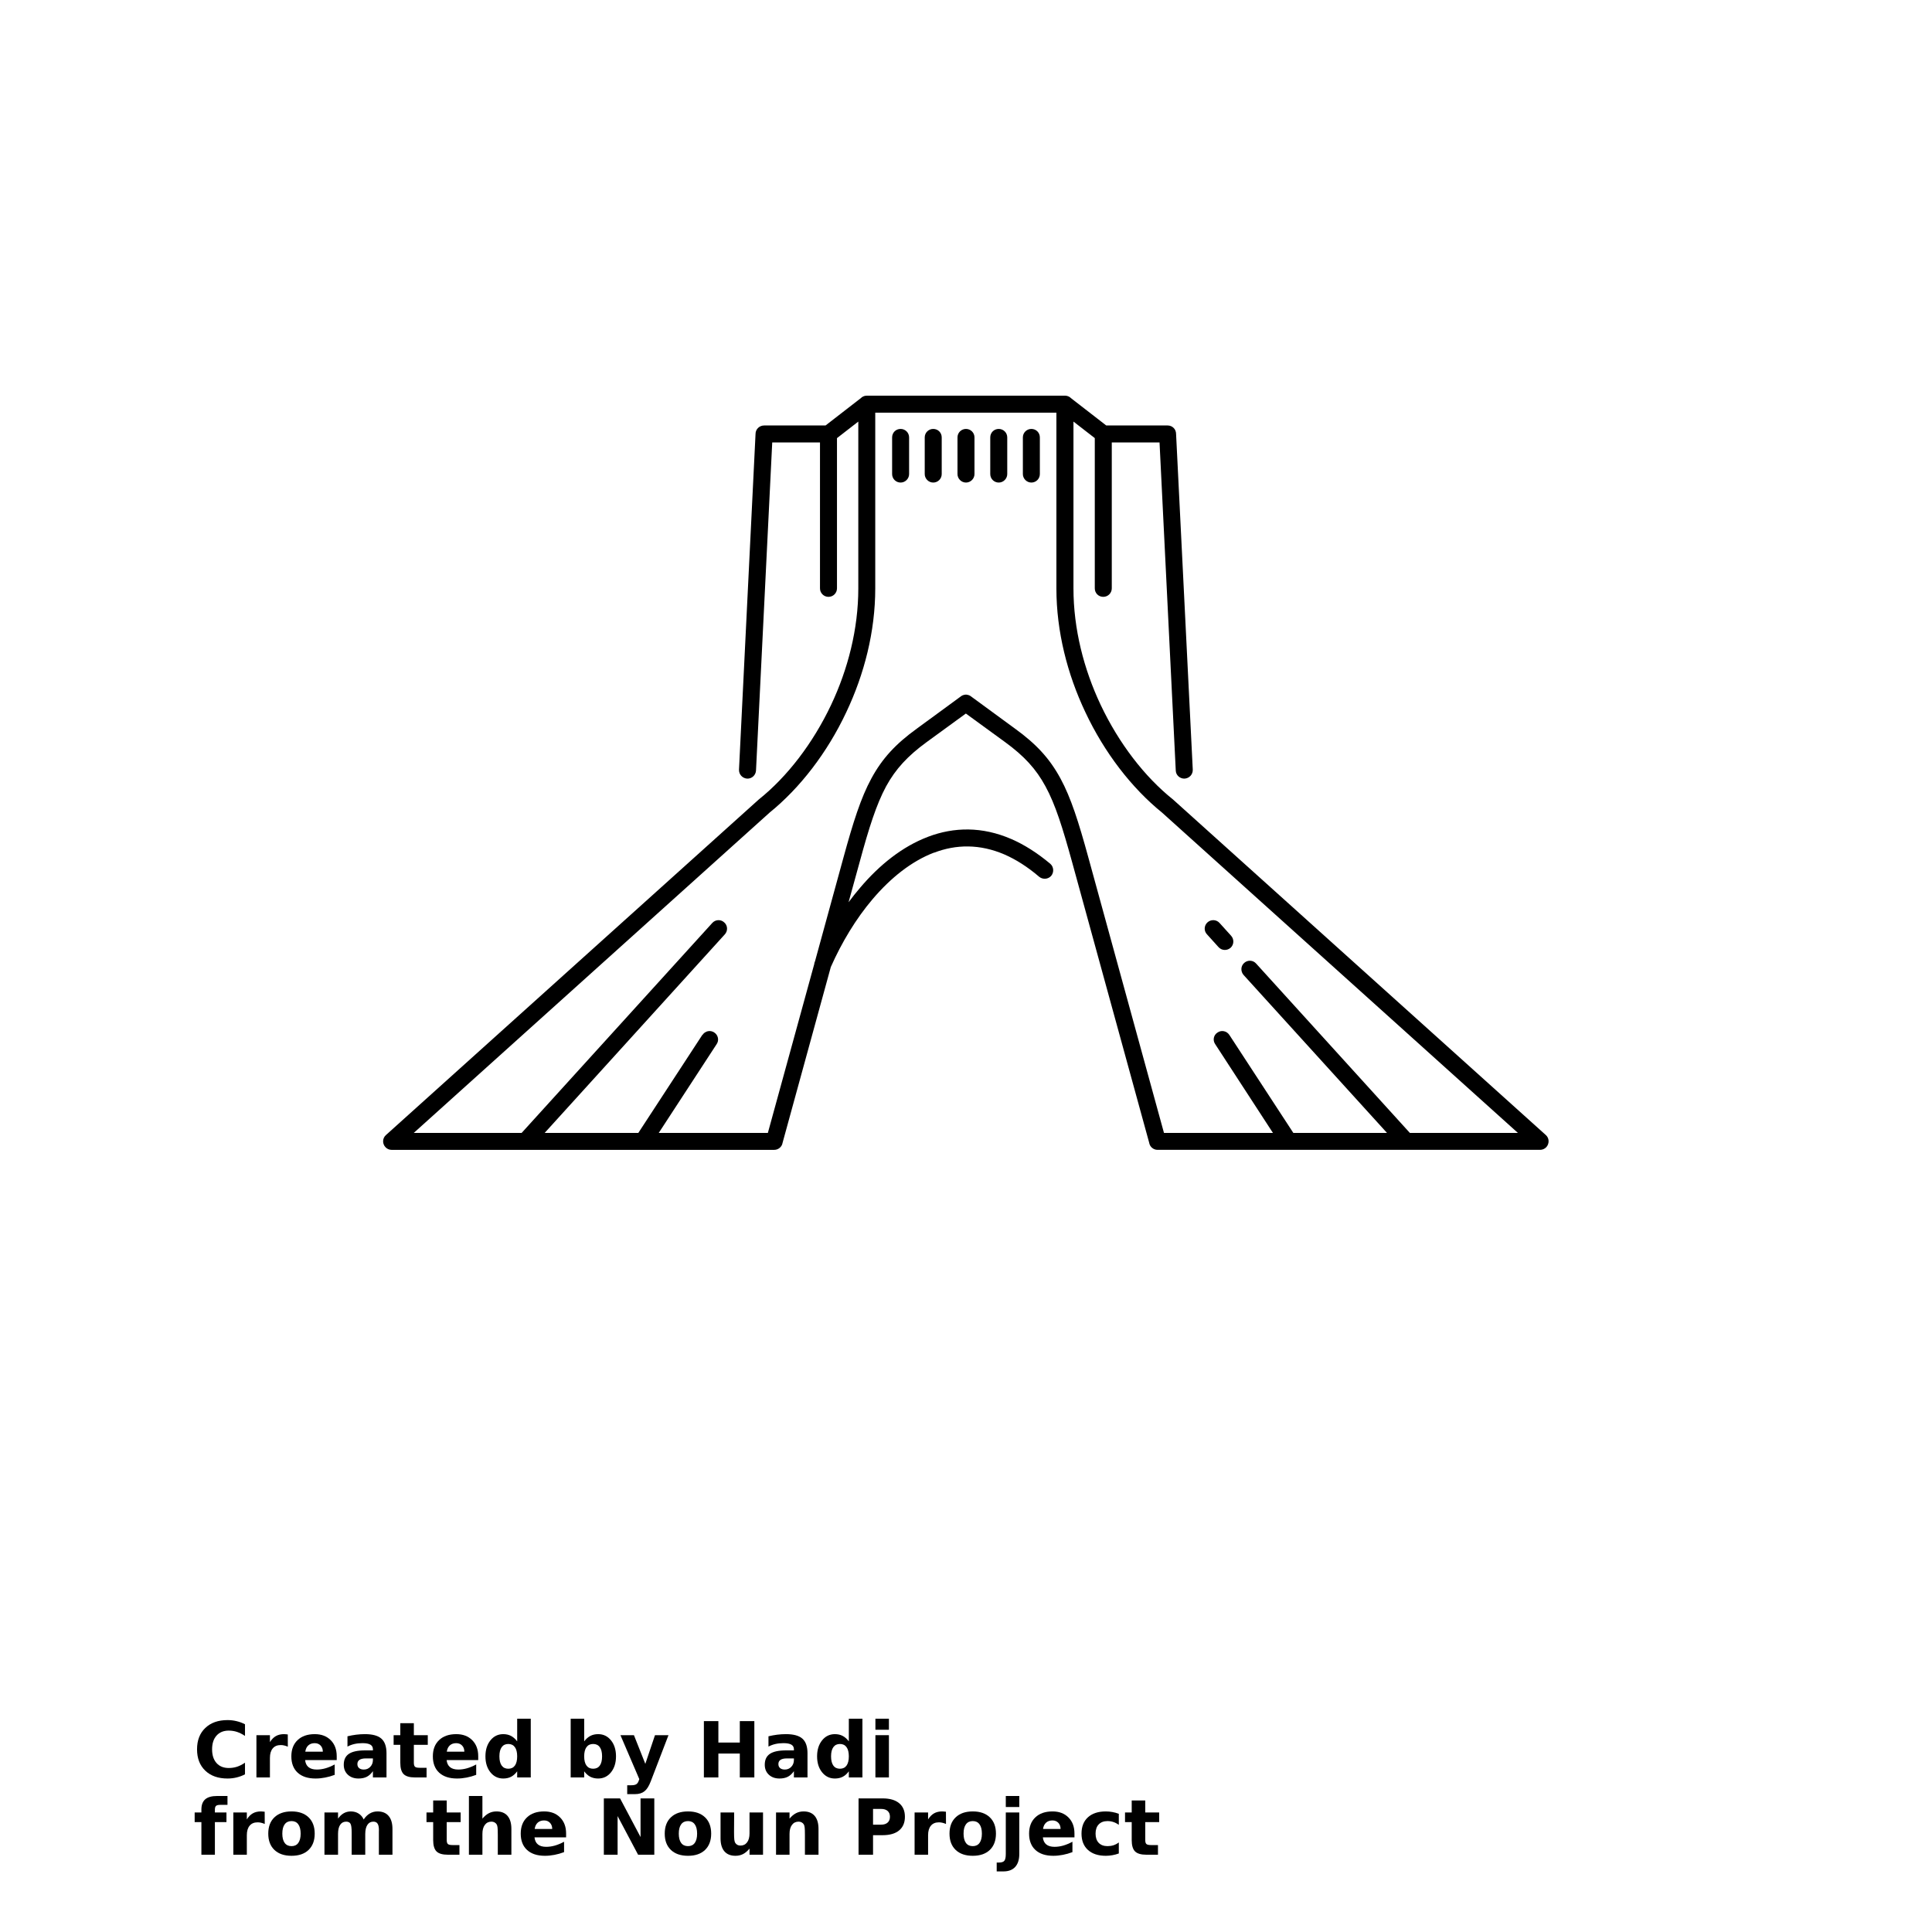
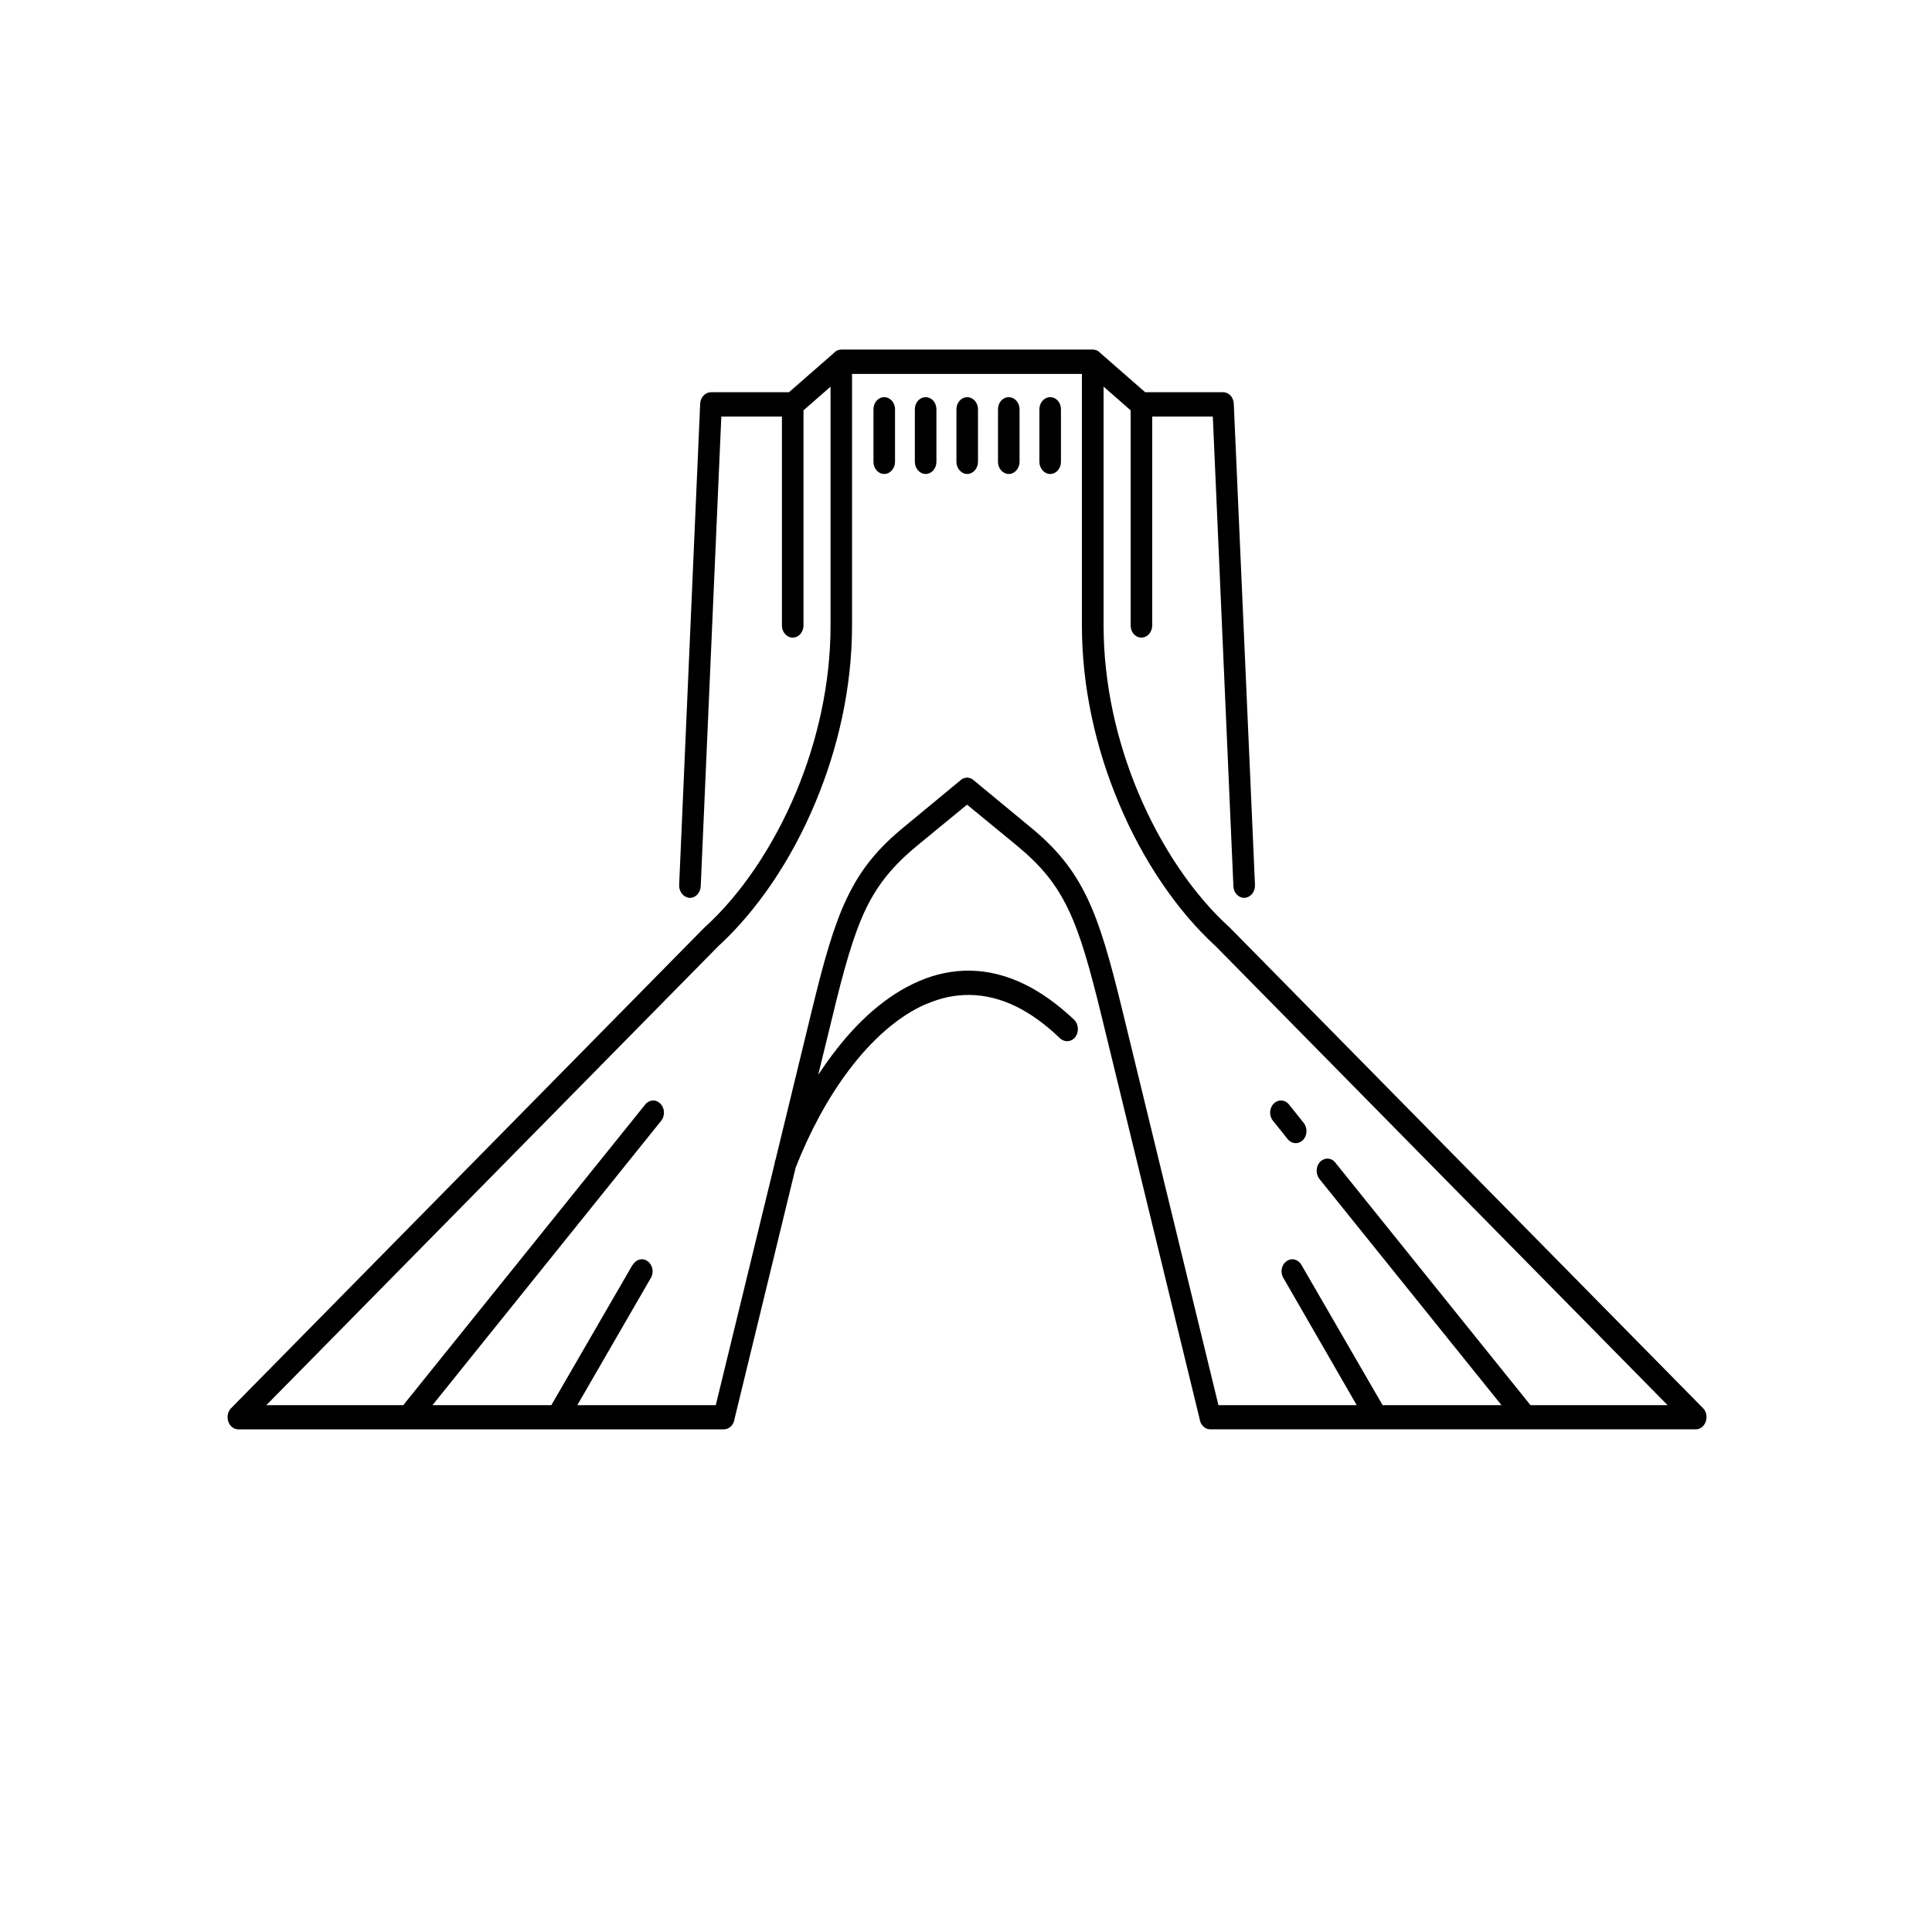
- <svg xmlns="http://www.w3.org/2000/svg" xmlns:xlink="http://www.w3.org/1999/xlink" width="700pt" height="700pt" version="1.1" viewBox="0 0 700 700">
-   <defs>
-     <symbol id="t" overflow="visible">
-       <path d="m18.766-1.125c-0.969 0.5-1.98 0.875-3.031 1.125-1.043 0.258-2.137 0.391-3.281 0.391-3.398 0-6.09-0.945-8.078-2.844-1.992-1.906-2.984-4.484-2.984-7.734 0-3.258 0.992-5.836 2.984-7.734 1.988-1.906 4.68-2.859 8.078-2.859 1.145 0 2.238 0.133 3.281 0.391 1.051 0.25 2.062 0.625 3.031 1.125v4.219c-0.98-0.656-1.945-1.141-2.891-1.453-0.949-0.312-1.949-0.469-3-0.469-1.875 0-3.352 0.605-4.422 1.812-1.074 1.199-1.609 2.856-1.609 4.969 0 2.106 0.535 3.762 1.609 4.969 1.07 1.199 2.547 1.797 4.422 1.797 1.051 0 2.051-0.148 3-0.453 0.945-0.312 1.91-0.801 2.891-1.469z" />
-     </symbol>
-     <symbol id="c" overflow="visible">
-       <path d="m13.734-11.141c-0.438-0.195-0.871-0.344-1.297-0.438-0.418-0.102-0.84-0.156-1.266-0.156-1.262 0-2.231 0.406-2.906 1.219-0.68 0.805-1.016 1.953-1.016 3.453v7.062h-4.891v-15.312h4.891v2.516c0.625-1 1.344-1.727 2.156-2.188 0.82-0.469 1.801-0.703 2.938-0.703 0.164 0 0.344 0.012 0.531 0.031 0.195 0.012 0.477 0.039 0.844 0.078z" />
-     </symbol>
-     <symbol id="a" overflow="visible">
-       <path d="m17.641-7.703v1.406h-11.453c0.125 1.148 0.539 2.008 1.25 2.578 0.707 0.574 1.703 0.859 2.984 0.859 1.031 0 2.082-0.148 3.156-0.453 1.082-0.312 2.191-0.773 3.328-1.391v3.766c-1.156 0.438-2.312 0.766-3.469 0.984-1.156 0.227-2.312 0.344-3.469 0.344-2.773 0-4.93-0.703-6.469-2.109-1.531-1.406-2.297-3.379-2.297-5.922 0-2.5 0.754-4.461 2.266-5.891 1.508-1.438 3.582-2.156 6.219-2.156 2.406 0 4.332 0.73 5.781 2.188 1.445 1.449 2.172 3.383 2.172 5.797zm-5.031-1.625c0-0.926-0.273-1.672-0.812-2.234-0.543-0.57-1.25-0.859-2.125-0.859-0.949 0-1.719 0.266-2.312 0.797s-0.965 1.297-1.109 2.297z" />
-     </symbol>
-     <symbol id="f" overflow="visible">
-       <path d="m9.219-6.891c-1.023 0-1.793 0.172-2.312 0.516-0.512 0.344-0.766 0.855-0.766 1.531 0 0.625 0.207 1.117 0.625 1.469 0.414 0.344 0.988 0.516 1.719 0.516 0.926 0 1.703-0.328 2.328-0.984 0.633-0.664 0.953-1.492 0.953-2.484v-0.562zm7.469-1.844v8.734h-4.922v-2.266c-0.656 0.93-1.398 1.605-2.219 2.031-0.824 0.414-1.824 0.625-3 0.625-1.586 0-2.871-0.457-3.859-1.375-0.992-0.926-1.484-2.129-1.484-3.609 0-1.789 0.613-3.102 1.844-3.938 1.238-0.844 3.18-1.266 5.828-1.266h2.891v-0.391c0-0.77-0.309-1.332-0.922-1.688-0.617-0.363-1.57-0.547-2.859-0.547-1.055 0-2.031 0.105-2.938 0.312-0.898 0.211-1.73 0.523-2.5 0.938v-3.734c1.039-0.25 2.086-0.441 3.141-0.578 1.062-0.133 2.125-0.203 3.188-0.203 2.758 0 4.75 0.547 5.969 1.641 1.227 1.086 1.844 2.856 1.844 5.312z" />
-     </symbol>
-     <symbol id="b" overflow="visible">
-       <path d="m7.703-19.656v4.344h5.047v3.5h-5.047v6.5c0 0.711 0.141 1.188 0.422 1.438s0.836 0.375 1.672 0.375h2.516v3.5h-4.188c-1.938 0-3.312-0.398-4.125-1.203-0.805-0.812-1.203-2.18-1.203-4.109v-6.5h-2.422v-3.5h2.422v-4.344z" />
-     </symbol>
-     <symbol id="e" overflow="visible">
-       <path d="m12.766-13.078v-8.203h4.922v21.281h-4.922v-2.219c-0.668 0.906-1.406 1.57-2.219 1.984s-1.758 0.625-2.828 0.625c-1.887 0-3.434-0.75-4.641-2.25-1.211-1.5-1.812-3.426-1.812-5.781 0-2.363 0.602-4.297 1.812-5.797 1.207-1.5 2.754-2.25 4.641-2.25 1.062 0 2 0.215 2.812 0.641 0.82 0.43 1.566 1.086 2.234 1.969zm-3.219 9.922c1.039 0 1.836-0.379 2.391-1.141 0.551-0.77 0.828-1.883 0.828-3.344 0-1.457-0.277-2.566-0.828-3.328-0.555-0.77-1.352-1.156-2.391-1.156-1.043 0-1.84 0.387-2.391 1.156-0.555 0.762-0.828 1.871-0.828 3.328 0 1.461 0.273 2.574 0.828 3.344 0.551 0.762 1.348 1.141 2.391 1.141z" />
-     </symbol>
-     <symbol id="i" overflow="visible">
-       <path d="m10.5-3.156c1.051 0 1.852-0.379 2.406-1.141 0.551-0.77 0.828-1.883 0.828-3.344 0-1.457-0.277-2.566-0.828-3.328-0.555-0.77-1.355-1.156-2.406-1.156-1.055 0-1.859 0.387-2.422 1.156-0.555 0.773-0.828 1.883-0.828 3.328 0 1.449 0.273 2.559 0.828 3.328 0.562 0.773 1.367 1.156 2.422 1.156zm-3.25-9.922c0.676-0.883 1.422-1.539 2.234-1.969 0.82-0.426 1.766-0.641 2.828-0.641 1.895 0 3.445 0.75 4.656 2.25 1.207 1.5 1.812 3.434 1.812 5.797 0 2.356-0.605 4.281-1.812 5.781-1.211 1.5-2.762 2.25-4.656 2.25-1.062 0-2.008-0.211-2.828-0.625-0.812-0.426-1.559-1.086-2.234-1.984v2.219h-4.891v-21.281h4.891z" />
-     </symbol>
-     <symbol id="h" overflow="visible">
-       <path d="m0.344-15.312h4.891l4.125 10.391 3.5-10.391h4.891l-6.438 16.766c-0.648 1.695-1.402 2.883-2.266 3.562-0.867 0.688-2 1.031-3.406 1.031h-2.844v-3.219h1.531c0.832 0 1.438-0.137 1.812-0.406 0.383-0.262 0.68-0.73 0.891-1.406l0.141-0.422z" />
-     </symbol>
-     <symbol id="g" overflow="visible">
-       <path d="m2.578-20.406h5.25v7.766h7.766v-7.766h5.266v20.406h-5.266v-8.656h-7.766v8.656h-5.25z" />
-     </symbol>
-     <symbol id="s" overflow="visible">
-       <path d="m2.359-15.312h4.891v15.312h-4.891zm0-5.969h4.891v4h-4.891z" />
-     </symbol>
-     <symbol id="r" overflow="visible">
-       <path d="m12.422-21.281v3.219h-2.703c-0.688 0-1.172 0.125-1.453 0.375-0.273 0.25-0.406 0.688-0.406 1.312v1.062h4.188v3.5h-4.188v11.812h-4.891v-11.812h-2.438v-3.5h2.438v-1.062c0-1.664 0.461-2.898 1.391-3.703 0.926-0.801 2.367-1.203 4.328-1.203z" />
-     </symbol>
-     <symbol id="d" overflow="visible">
-       <path d="m9.641-12.188c-1.086 0-1.914 0.391-2.484 1.172-0.574 0.781-0.859 1.906-0.859 3.375s0.285 2.594 0.859 3.375c0.57 0.773 1.398 1.156 2.484 1.156 1.062 0 1.875-0.383 2.438-1.156 0.57-0.781 0.859-1.906 0.859-3.375s-0.289-2.594-0.859-3.375c-0.562-0.781-1.375-1.172-2.438-1.172zm0-3.5c2.633 0 4.691 0.715 6.172 2.141 1.477 1.418 2.219 3.387 2.219 5.906 0 2.512-0.742 4.481-2.219 5.906-1.48 1.418-3.539 2.125-6.172 2.125-2.648 0-4.715-0.707-6.203-2.125-1.492-1.426-2.234-3.394-2.234-5.906 0-2.519 0.742-4.488 2.234-5.906 1.488-1.426 3.555-2.141 6.203-2.141z" />
-     </symbol>
-     <symbol id="q" overflow="visible">
-       <path d="m16.547-12.766c0.613-0.945 1.348-1.672 2.203-2.172 0.852-0.5 1.789-0.75 2.812-0.75 1.758 0 3.098 0.547 4.016 1.641 0.926 1.086 1.391 2.656 1.391 4.719v9.328h-4.922v-7.984-0.359c0.008-0.133 0.016-0.32 0.016-0.562 0-1.082-0.164-1.863-0.484-2.344-0.312-0.488-0.824-0.734-1.531-0.734-0.93 0-1.648 0.387-2.156 1.156-0.512 0.762-0.773 1.867-0.781 3.312v7.516h-4.922v-7.984c0-1.695-0.148-2.785-0.438-3.266-0.293-0.488-0.812-0.734-1.562-0.734-0.938 0-1.664 0.387-2.172 1.156-0.512 0.762-0.766 1.859-0.766 3.297v7.531h-4.922v-15.312h4.922v2.234c0.602-0.863 1.289-1.516 2.062-1.953 0.781-0.438 1.641-0.656 2.578-0.656 1.062 0 2 0.258 2.812 0.766 0.812 0.512 1.426 1.23 1.844 2.156z" />
-     </symbol>
-     <symbol id="p" overflow="visible">
-       <path d="m17.75-9.328v9.328h-4.922v-7.109c0-1.344-0.031-2.266-0.094-2.766s-0.168-0.867-0.312-1.109c-0.188-0.312-0.449-0.555-0.781-0.734-0.324-0.176-0.695-0.266-1.109-0.266-1.023 0-1.824 0.398-2.406 1.188-0.586 0.781-0.875 1.871-0.875 3.266v7.531h-4.891v-21.281h4.891v8.203c0.738-0.883 1.52-1.539 2.344-1.969 0.832-0.426 1.75-0.641 2.75-0.641 1.77 0 3.113 0.547 4.031 1.641 0.914 1.086 1.375 2.656 1.375 4.719z" />
-     </symbol>
-     <symbol id="o" overflow="visible">
-       <path d="m2.578-20.406h5.875l7.422 14v-14h4.984v20.406h-5.875l-7.422-14v14h-4.984z" />
-     </symbol>
-     <symbol id="n" overflow="visible">
-       <path d="m2.188-5.969v-9.344h4.922v1.531c0 0.836-0.008 1.875-0.016 3.125-0.012 1.25-0.016 2.086-0.016 2.5 0 1.242 0.031 2.133 0.094 2.672 0.07 0.543 0.18 0.934 0.328 1.172 0.207 0.324 0.473 0.574 0.797 0.75 0.32 0.168 0.691 0.25 1.109 0.25 1.02 0 1.82-0.391 2.406-1.172 0.582-0.781 0.875-1.867 0.875-3.266v-7.562h4.891v15.312h-4.891v-2.219c-0.742 0.898-1.523 1.559-2.344 1.984-0.824 0.414-1.734 0.625-2.734 0.625-1.762 0-3.106-0.539-4.031-1.625-0.93-1.082-1.391-2.66-1.391-4.734z" />
-     </symbol>
-     <symbol id="m" overflow="visible">
-       <path d="m17.75-9.328v9.328h-4.922v-7.141c0-1.32-0.031-2.234-0.094-2.734s-0.168-0.867-0.312-1.109c-0.188-0.312-0.449-0.555-0.781-0.734-0.324-0.176-0.695-0.266-1.109-0.266-1.023 0-1.824 0.398-2.406 1.188-0.586 0.781-0.875 1.871-0.875 3.266v7.531h-4.891v-15.312h4.891v2.234c0.738-0.883 1.52-1.539 2.344-1.969 0.832-0.426 1.75-0.641 2.75-0.641 1.77 0 3.113 0.547 4.031 1.641 0.914 1.086 1.375 2.656 1.375 4.719z" />
-     </symbol>
-     <symbol id="l" overflow="visible">
-       <path d="m2.578-20.406h8.734c2.594 0 4.582 0.578 5.969 1.734 1.395 1.148 2.094 2.789 2.094 4.922 0 2.137-0.699 3.781-2.094 4.938-1.387 1.156-3.375 1.734-5.969 1.734h-3.484v7.078h-5.25zm5.25 3.812v5.703h2.922c1.02 0 1.805-0.25 2.359-0.75 0.562-0.5 0.844-1.203 0.844-2.109 0-0.914-0.281-1.617-0.844-2.109-0.555-0.488-1.34-0.734-2.359-0.734z" />
-     </symbol>
-     <symbol id="k" overflow="visible">
-       <path d="m2.359-15.312h4.891v15.031c0 2.051-0.496 3.617-1.484 4.703-0.98 1.082-2.406 1.625-4.281 1.625h-2.422v-3.219h0.859c0.926 0 1.562-0.211 1.906-0.625 0.352-0.418 0.531-1.246 0.531-2.484zm0-5.969h4.891v4h-4.891z" />
-     </symbol>
-     <symbol id="j" overflow="visible">
-       <path d="m14.719-14.828v3.984c-0.656-0.457-1.324-0.797-2-1.016-0.668-0.219-1.359-0.328-2.078-0.328-1.367 0-2.434 0.402-3.203 1.203-0.762 0.793-1.141 1.906-1.141 3.344 0 1.43 0.379 2.543 1.141 3.344 0.77 0.793 1.836 1.188 3.203 1.188 0.758 0 1.484-0.109 2.172-0.328 0.688-0.227 1.32-0.566 1.906-1.016v4c-0.762 0.281-1.539 0.488-2.328 0.625-0.781 0.145-1.574 0.219-2.375 0.219-2.762 0-4.922-0.707-6.484-2.125-1.555-1.414-2.328-3.383-2.328-5.906 0-2.531 0.773-4.504 2.328-5.922 1.562-1.414 3.723-2.125 6.484-2.125 0.801 0 1.594 0.074 2.375 0.219 0.781 0.137 1.555 0.352 2.328 0.641z" />
-     </symbol>
-   </defs>
-   <g>
-     <path d="m385.73 143.36h0.441l0.055 0.055h0.328l0.055 0.055h0.109l0.055 0.055h0.164v0.055h0.109l0.055 0.055h0.055l0.055 0.055h0.055l0.055 0.055h0.109v0.055h0.055l0.109 0.109h0.055v0.055h0.055l0.055 0.055h0.055v0.055h0.055v0.055l12.938 10.023h22.23c1.734 0 3.078 1.344 3.078 3.078l6.047 121.63c0.055 1.734-1.23 3.137-2.969 3.246-1.68 0.055-3.137-1.23-3.191-2.91l-5.879-118.89h-17.305v52.863c0 1.734-1.398 3.078-3.078 3.078-1.734 0-3.078-1.344-3.078-3.078v-54.434l-7.727-5.992v60.426c0 14.727 3.754 29.289 9.855 42.223 6.609 13.945 15.902 26.039 26.207 34.273l135.07 121.57c1.289 1.121 1.344 3.078 0.223 4.367-0.617 0.672-1.457 1.008-2.297 1.008h-138.6c-1.512 0-2.801-1.121-3.023-2.574l-27.945-101.75c-3.414-12.375-6.047-20.832-9.633-27.383-3.414-6.328-7.785-11.031-14.617-16.016l-14.223-10.359-14.223 10.359c-6.832 4.984-11.199 9.688-14.672 16.016-3.527 6.551-6.215 15.008-9.574 27.383l-4.031 14.617c1.344-1.793 2.688-3.527 4.144-5.207 7.055-8.344 15.398-15.008 24.586-18.48l0.113-0.055c9.352-3.527 19.543-3.754 30.129 0.84 4.648 2.016 9.352 4.984 14.113 8.961 1.289 1.121 1.398 3.078 0.336 4.367-1.121 1.289-3.078 1.398-4.367 0.336-4.258-3.641-8.457-6.273-12.543-8.062-8.961-3.863-17.586-3.695-25.48-0.672h-0.113c-8.176 3.137-15.68 9.184-22.121 16.742-6.16 7.223-11.312 15.848-15.23 24.695l-17.473 63.672c-0.223 1.457-1.512 2.574-3.023 2.574h-138.66c-0.84 0-1.625-0.336-2.238-1.008-1.176-1.289-1.062-3.246 0.223-4.367l135.07-121.57c10.305-8.23 19.602-20.328 26.207-34.273 6.106-12.938 9.855-27.496 9.855-42.223v-60.426l-7.727 5.992v54.434c0 1.734-1.398 3.078-3.078 3.078-1.68 0-3.078-1.344-3.078-3.078v-52.863h-17.305l-5.879 118.89c-0.113 1.68-1.512 2.969-3.191 2.91-1.734-0.113-3.023-1.512-2.969-3.246l5.992-121.63c0-1.734 1.398-3.078 3.137-3.078h22.23l12.938-10.023 0.223-0.223h0.055l0.109-0.109h0.055l0.055-0.055h0.055l0.055-0.055h0.055l0.055-0.055h0.055l0.055-0.055h0.055l0.113-0.055 0.168-0.055h0.109l0.113-0.055c0.168 0 0.391-0.055 0.617-0.055h71.625zm-131.21 231.62c0.953-1.457 2.856-1.848 4.258-0.895 1.398 0.895 1.848 2.801 0.895 4.199l-21 32.199h39.535l16.801-61.152c0-0.281 0.113-0.617 0.223-0.895l0.055-0.113 10.305-37.574c3.527-12.879 6.328-21.727 10.137-28.727 3.922-7.223 8.793-12.488 16.465-18.031l15.902-11.648 0.055-0.055h0.055v-0.055h0.055l0.055-0.055h0.055v-0.055h0.055l0.055-0.055h0.055l0.055-0.055h0.055v-0.055h0.109l0.055-0.055h0.109v-0.055h0.164l0.055-0.055h0.164l0.055-0.055h0.223l0.055-0.055h0.668l0.055 0.055h0.223l0.055 0.055h0.168l0.055 0.055h0.164v0.055h0.109l0.055 0.055h0.109v0.055h0.055l0.055 0.055h0.055l0.055 0.055h0.055v0.055h0.055l0.055 0.055h0.055v0.055h0.055l0.055 0.055 15.902 11.648c7.672 5.543 12.543 10.809 16.465 18.031 3.809 7 6.609 15.848 10.137 28.727l27.383 99.734h39.48l-20.945-32.199c-0.953-1.398-0.559-3.305 0.895-4.199 1.398-0.953 3.305-0.559 4.258 0.895l23.184 35.504h33.938l-51.969-57.23c-1.121-1.289-1.062-3.246 0.223-4.367 1.23-1.121 3.191-1.062 4.312 0.223l55.719 61.375h39.145l-128.97-116.09c-10.922-8.848-20.832-21.617-27.777-36.398-6.496-13.719-10.473-29.176-10.473-44.801v-63.672h-65.633v63.672c0 15.625-3.977 31.078-10.473 44.801-6.945 14.785-16.855 27.551-27.777 36.398l-128.97 116.09h39.09l69.105-76.105c1.121-1.23 3.078-1.344 4.312-0.168 1.289 1.121 1.344 3.078 0.223 4.312l-65.297 71.961h33.938l23.184-35.504zm191.52-35.953c1.176 1.289 1.062 3.246-0.168 4.367-1.289 1.121-3.191 1.062-4.367-0.223l-4.199-4.648c-1.176-1.23-1.062-3.191 0.168-4.312 1.289-1.176 3.246-1.062 4.367 0.168zm-122.81-180.54c0-1.734 1.344-3.078 3.078-3.078 1.68 0 3.078 1.344 3.078 3.078v13.273c0 1.68-1.398 3.078-3.078 3.078-1.734 0-3.078-1.398-3.078-3.078zm11.816 0c0-1.734 1.398-3.078 3.078-3.078 1.734 0 3.078 1.344 3.078 3.078v13.273c0 1.68-1.344 3.078-3.078 3.078-1.68 0-3.078-1.398-3.078-3.078zm11.871 0c0-1.734 1.398-3.078 3.078-3.078 1.68 0 3.078 1.344 3.078 3.078v13.273c0 1.68-1.398 3.078-3.078 3.078-1.68 0-3.078-1.398-3.078-3.078zm11.871 0c0-1.734 1.344-3.078 3.078-3.078 1.68 0 3.078 1.344 3.078 3.078v13.273c0 1.68-1.398 3.078-3.078 3.078-1.734 0-3.078-1.398-3.078-3.078zm11.816 0c0-1.734 1.398-3.078 3.078-3.078 1.734 0 3.078 1.344 3.078 3.078v13.273c0 1.68-1.344 3.078-3.078 3.078-1.68 0-3.078-1.398-3.078-3.078z" />
-     <use x="70" y="644" xlink:href="#t" />
-     <use x="90.551" y="644" xlink:href="#c" />
-     <use x="104.359" y="644" xlink:href="#a" />
-     <use x="123.348" y="644" xlink:href="#f" />
-     <use x="142.242" y="644" xlink:href="#b" />
-     <use x="155.629" y="644" xlink:href="#a" />
-     <use x="174.617" y="644" xlink:href="#e" />
-     <use x="204.41" y="644" xlink:href="#i" />
-     <use x="224.453" y="644" xlink:href="#h" />
-     <use x="252.453" y="644" xlink:href="#g" />
-     <use x="275.883" y="644" xlink:href="#f" />
-     <use x="294.781" y="644" xlink:href="#e" />
-     <use x="314.82" y="644" xlink:href="#s" />
-     <use x="70" y="672" xlink:href="#r" />
-     <use x="82.184" y="672" xlink:href="#c" />
-     <use x="95.992" y="672" xlink:href="#d" />
-     <use x="115.227" y="672" xlink:href="#q" />
-     <use x="154.152" y="672" xlink:href="#b" />
-     <use x="167.535" y="672" xlink:href="#p" />
-     <use x="187.469" y="672" xlink:href="#a" />
-     <use x="216.207" y="672" xlink:href="#o" />
-     <use x="239.641" y="672" xlink:href="#d" />
-     <use x="258.879" y="672" xlink:href="#n" />
-     <use x="278.812" y="672" xlink:href="#m" />
-     <use x="308.492" y="672" xlink:href="#l" />
-     <use x="329.016" y="672" xlink:href="#c" />
-     <use x="342.82" y="672" xlink:href="#d" />
-     <use x="362.059" y="672" xlink:href="#k" />
-     <use x="371.656" y="672" xlink:href="#a" />
-     <use x="390.648" y="672" xlink:href="#j" />
-     <use x="407.242" y="672" xlink:href="#b" />
-   </g>
+ <svg xmlns="http://www.w3.org/2000/svg" width="934" height="934" viewBox="0 0 934 934" fill="none">
+   <path d="M528.091 169H528.838L528.931 169.105H529.487L529.58 169.209H529.764L529.857 169.312H530.135V169.417H530.32L530.413 169.521H530.506L530.598 169.626H530.691L530.784 169.731H530.968V169.835H531.061L531.246 170.044H531.339V170.149H531.431L531.524 170.254H531.617V170.358H531.709V170.463L553.615 189.61H591.255C594.192 189.61 596.467 192.176 596.467 195.49L606.706 427.844C606.799 431.157 604.622 433.836 601.68 434.045C598.835 434.15 596.368 431.694 596.275 428.486L586.321 201.366H557.021V302.352C557.021 305.665 554.653 308.232 551.808 308.232C548.872 308.232 546.596 305.665 546.596 302.352V198.364L533.514 186.918V302.352C533.514 330.486 539.87 358.304 550.202 383.012C561.392 409.651 577.127 432.756 594.576 448.485L823.276 680.726C825.459 682.866 825.551 686.606 823.653 689.069C822.608 690.351 821.186 690.993 819.763 690.993H585.086C582.527 690.993 580.344 688.851 579.967 686.076L532.65 491.698C526.87 468.058 522.411 451.902 516.34 439.388C510.559 427.299 503.158 418.315 491.591 408.792L467.508 389.002L443.426 408.792C431.859 418.314 424.464 427.299 418.583 439.388C412.611 451.902 408.061 468.058 402.373 491.698L395.547 519.622C397.821 516.197 400.097 512.884 402.564 509.675C414.509 493.735 428.636 481.004 444.193 474.372L444.385 474.267C460.219 467.529 477.475 467.096 495.399 475.872C503.27 479.722 511.234 485.394 519.295 492.99C521.478 495.132 521.663 498.87 519.864 501.333C517.967 503.795 514.652 504.004 512.469 501.975C505.26 495.019 498.15 489.99 491.231 486.573C476.06 479.192 461.455 479.512 448.089 485.289H447.897C434.054 491.281 421.348 502.833 410.442 517.271C400.012 531.07 391.289 547.547 384.655 564.448L355.069 686.083C354.692 688.867 352.51 691 349.95 691H115.171C113.749 691 112.42 690.358 111.382 689.076C109.39 686.613 109.582 682.873 111.759 680.733L340.459 448.492C357.907 432.769 373.649 409.658 384.833 383.019C395.17 358.303 401.519 330.493 401.519 302.359V186.925L388.437 198.371V302.359C388.437 305.672 386.07 308.239 383.225 308.239C380.381 308.239 378.014 305.672 378.014 302.359V201.373H348.713L338.758 428.493C338.567 431.703 336.198 434.164 333.355 434.053C330.418 433.836 328.236 431.166 328.327 427.852L338.474 195.497C338.474 192.183 340.842 189.617 343.785 189.617H381.424L403.332 170.47L403.709 170.044H403.801L403.987 169.835H404.079L404.171 169.731H404.264L404.356 169.626H404.449L404.542 169.521H404.634L404.727 169.417H404.82L405.012 169.312L405.296 169.208H405.481L405.673 169.103C405.958 169.103 406.335 169 406.718 169H527.994H528.091ZM305.926 611.472C307.54 608.69 310.761 607.943 313.136 609.764C315.504 611.472 316.265 615.114 314.651 617.786L279.093 679.297H346.034L374.481 562.476C374.481 561.939 374.674 561.297 374.858 560.767L374.951 560.551L392.399 488.771C398.371 464.168 403.114 447.265 409.563 433.892C416.204 420.095 424.451 410.037 437.442 399.447L464.367 377.195L464.459 377.092H464.552V376.987H464.645L464.737 376.883H464.83V376.778H464.923L465.016 376.674H465.108L465.201 376.569H465.292V376.464H465.478L465.571 376.36H465.756V376.255H466.034L466.127 376.151H466.404L466.496 376.046H466.873L466.966 375.941H468.098L468.19 376.046H468.567L468.659 376.151H468.943L469.036 376.255H469.314V376.36H469.5L469.592 376.464H469.778V376.569H469.87L469.963 376.674H470.055L470.147 376.778H470.24V376.883H470.333L470.425 376.987H470.518V377.092H470.611L470.703 377.195L497.629 399.447C510.619 410.037 518.867 420.096 525.507 433.892C531.956 447.265 536.698 464.168 542.671 488.771L589.036 679.297H655.884L620.42 617.786C618.805 615.114 619.473 611.474 621.934 609.764C624.302 607.943 627.53 608.697 629.144 611.473L668.399 679.297H725.862L637.868 569.969C635.971 567.507 636.07 563.767 638.245 561.626C640.329 559.485 643.649 559.596 645.547 562.052L739.89 679.299H806.172L587.8 457.527C569.306 440.625 552.527 416.232 540.768 387.995C529.768 361.787 523.035 332.258 523.035 302.41V180.774H411.905V302.41C411.905 332.258 405.172 361.779 394.172 387.995C382.411 416.239 365.633 440.626 347.14 457.527L128.768 679.299H194.955L311.964 533.913C313.862 531.562 317.175 531.345 319.265 533.592C321.448 535.732 321.541 539.472 319.643 541.83L209.081 679.3H266.546L305.801 611.475L305.926 611.472ZM630.208 542.79C632.199 545.253 632.007 548.991 629.923 551.133C627.74 553.275 624.52 553.163 622.529 550.707L615.419 541.827C613.429 539.478 613.62 535.731 615.703 533.589C617.886 531.342 621.199 531.56 623.098 533.91L630.208 542.79ZM422.266 197.897C422.266 194.583 424.541 192.017 427.479 192.017C430.322 192.017 432.69 194.585 432.69 197.897V223.253C432.69 226.462 430.322 229.133 427.479 229.133C424.541 229.133 422.266 226.462 422.266 223.253V197.897ZM442.273 197.897C442.273 194.583 444.641 192.017 447.485 192.017C450.422 192.017 452.696 194.585 452.696 197.897V223.253C452.696 226.462 450.422 229.133 447.485 229.133C444.641 229.133 442.273 226.462 442.273 223.253V197.897ZM462.373 197.897C462.373 194.583 464.741 192.017 467.585 192.017C470.429 192.017 472.796 194.585 472.796 197.897V223.253C472.796 226.462 470.429 229.133 467.585 229.133C464.741 229.133 462.373 226.462 462.373 223.253V197.897ZM482.473 197.897C482.473 194.583 484.749 192.017 487.685 192.017C490.529 192.017 492.896 194.585 492.896 197.897V223.253C492.896 226.462 490.529 229.133 487.685 229.133C484.749 229.133 482.473 226.462 482.473 223.253V197.897ZM502.48 197.897C502.48 194.583 504.847 192.017 507.692 192.017C510.628 192.017 512.903 194.585 512.903 197.897V223.253C512.903 226.462 510.628 229.133 507.692 229.133C504.847 229.133 502.48 226.462 502.48 223.253V197.897Z" fill="black" />
</svg>
